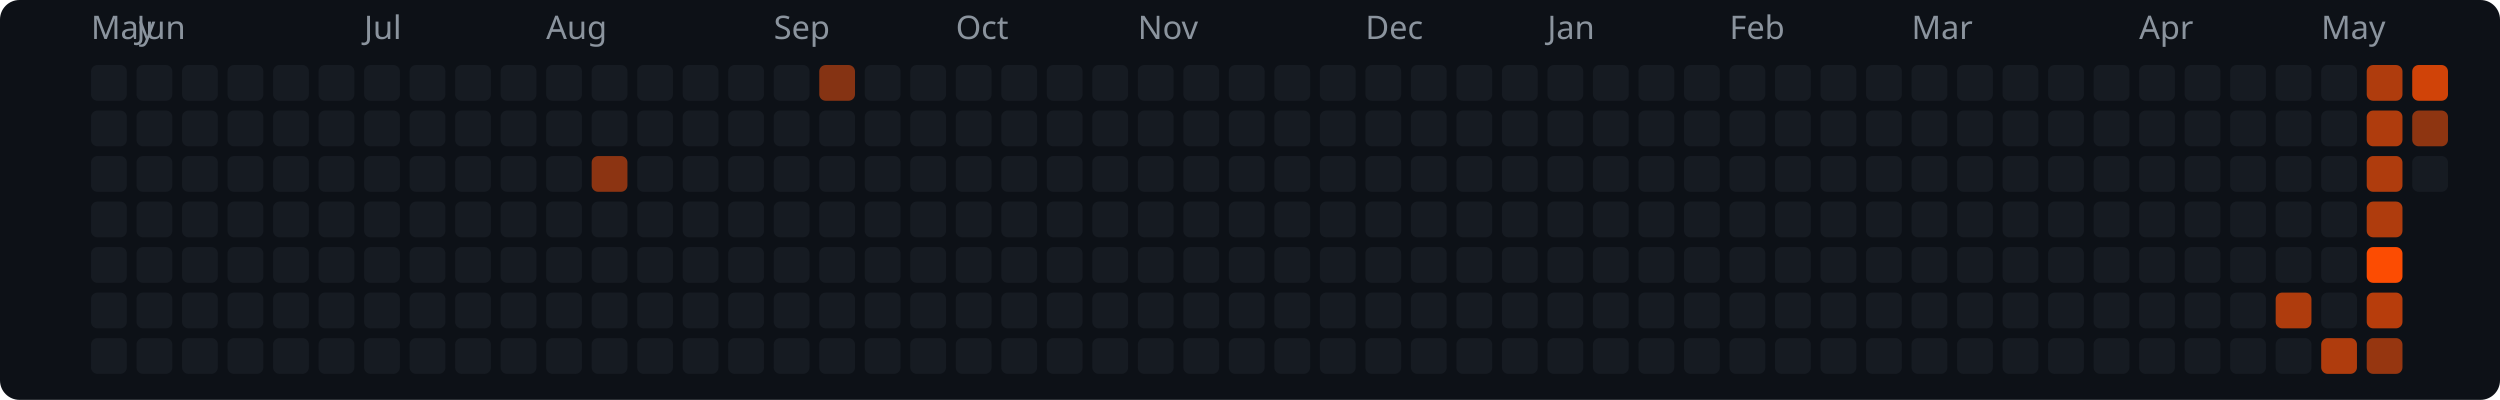
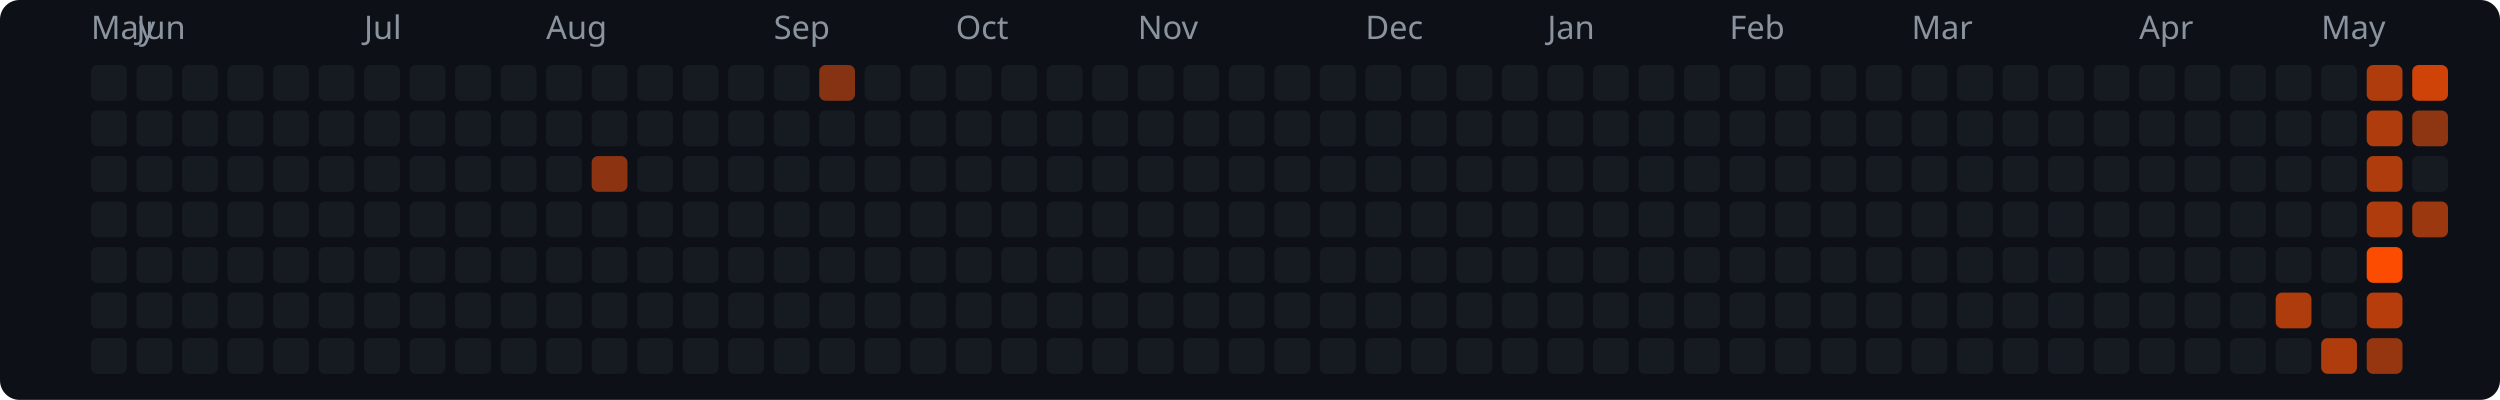
<svg xmlns="http://www.w3.org/2000/svg" width="769" height="123" viewBox="0 0 769 123">
  <rect width="769" height="123" rx="6" fill="#0d1117" />
  <text x="28" y="12" fill="#8b949e" font-size="10" font-family="system-ui,sans-serif">May</text>
  <text x="42" y="12" fill="#8b949e" font-size="10" font-family="system-ui,sans-serif">Jun</text>
  <text x="112" y="12" fill="#8b949e" font-size="10" font-family="system-ui,sans-serif">Jul</text>
  <text x="168" y="12" fill="#8b949e" font-size="10" font-family="system-ui,sans-serif">Aug</text>
  <text x="238" y="12" fill="#8b949e" font-size="10" font-family="system-ui,sans-serif">Sep</text>
  <text x="294" y="12" fill="#8b949e" font-size="10" font-family="system-ui,sans-serif">Oct</text>
  <text x="350" y="12" fill="#8b949e" font-size="10" font-family="system-ui,sans-serif">Nov</text>
  <text x="420" y="12" fill="#8b949e" font-size="10" font-family="system-ui,sans-serif">Dec</text>
  <text x="476" y="12" fill="#8b949e" font-size="10" font-family="system-ui,sans-serif">Jan</text>
  <text x="532" y="12" fill="#8b949e" font-size="10" font-family="system-ui,sans-serif">Feb</text>
  <text x="588" y="12" fill="#8b949e" font-size="10" font-family="system-ui,sans-serif">Mar</text>
  <text x="658" y="12" fill="#8b949e" font-size="10" font-family="system-ui,sans-serif">Apr</text>
  <text x="714" y="12" fill="#8b949e" font-size="10" font-family="system-ui,sans-serif">May</text>
  <rect x="28" y="20" width="11" height="11" rx="2" fill="#161b22" />
  <rect x="28" y="34" width="11" height="11" rx="2" fill="#161b22" />
  <rect x="28" y="48" width="11" height="11" rx="2" fill="#161b22" />
  <rect x="28" y="62" width="11" height="11" rx="2" fill="#161b22" />
  <rect x="28" y="76" width="11" height="11" rx="2" fill="#161b22" />
  <rect x="28" y="90" width="11" height="11" rx="2" fill="#161b22" />
  <rect x="28" y="104" width="11" height="11" rx="2" fill="#161b22" />
  <rect x="42" y="20" width="11" height="11" rx="2" fill="#161b22" />
  <rect x="42" y="34" width="11" height="11" rx="2" fill="#161b22" />
  <rect x="42" y="48" width="11" height="11" rx="2" fill="#161b22" />
  <rect x="42" y="62" width="11" height="11" rx="2" fill="#161b22" />
  <rect x="42" y="76" width="11" height="11" rx="2" fill="#161b22" />
  <rect x="42" y="90" width="11" height="11" rx="2" fill="#161b22" />
  <rect x="42" y="104" width="11" height="11" rx="2" fill="#161b22" />
  <rect x="56" y="20" width="11" height="11" rx="2" fill="#161b22" />
  <rect x="56" y="34" width="11" height="11" rx="2" fill="#161b22" />
  <rect x="56" y="48" width="11" height="11" rx="2" fill="#161b22" />
  <rect x="56" y="62" width="11" height="11" rx="2" fill="#161b22" />
  <rect x="56" y="76" width="11" height="11" rx="2" fill="#161b22" />
  <rect x="56" y="90" width="11" height="11" rx="2" fill="#161b22" />
  <rect x="56" y="104" width="11" height="11" rx="2" fill="#161b22" />
  <rect x="70" y="20" width="11" height="11" rx="2" fill="#161b22" />
  <rect x="70" y="34" width="11" height="11" rx="2" fill="#161b22" />
  <rect x="70" y="48" width="11" height="11" rx="2" fill="#161b22" />
  <rect x="70" y="62" width="11" height="11" rx="2" fill="#161b22" />
  <rect x="70" y="76" width="11" height="11" rx="2" fill="#161b22" />
  <rect x="70" y="90" width="11" height="11" rx="2" fill="#161b22" />
  <rect x="70" y="104" width="11" height="11" rx="2" fill="#161b22" />
  <rect x="84" y="20" width="11" height="11" rx="2" fill="#161b22" />
  <rect x="84" y="34" width="11" height="11" rx="2" fill="#161b22" />
  <rect x="84" y="48" width="11" height="11" rx="2" fill="#161b22" />
  <rect x="84" y="62" width="11" height="11" rx="2" fill="#161b22" />
  <rect x="84" y="76" width="11" height="11" rx="2" fill="#161b22" />
  <rect x="84" y="90" width="11" height="11" rx="2" fill="#161b22" />
  <rect x="84" y="104" width="11" height="11" rx="2" fill="#161b22" />
  <rect x="98" y="20" width="11" height="11" rx="2" fill="#161b22" />
  <rect x="98" y="34" width="11" height="11" rx="2" fill="#161b22" />
  <rect x="98" y="48" width="11" height="11" rx="2" fill="#161b22" />
  <rect x="98" y="62" width="11" height="11" rx="2" fill="#161b22" />
  <rect x="98" y="76" width="11" height="11" rx="2" fill="#161b22" />
  <rect x="98" y="90" width="11" height="11" rx="2" fill="#161b22" />
  <rect x="98" y="104" width="11" height="11" rx="2" fill="#161b22" />
  <rect x="112" y="20" width="11" height="11" rx="2" fill="#161b22" />
  <rect x="112" y="34" width="11" height="11" rx="2" fill="#161b22" />
  <rect x="112" y="48" width="11" height="11" rx="2" fill="#161b22" />
  <rect x="112" y="62" width="11" height="11" rx="2" fill="#161b22" />
  <rect x="112" y="76" width="11" height="11" rx="2" fill="#161b22" />
  <rect x="112" y="90" width="11" height="11" rx="2" fill="#161b22" />
  <rect x="112" y="104" width="11" height="11" rx="2" fill="#161b22" />
  <rect x="126" y="20" width="11" height="11" rx="2" fill="#161b22" />
  <rect x="126" y="34" width="11" height="11" rx="2" fill="#161b22" />
  <rect x="126" y="48" width="11" height="11" rx="2" fill="#161b22" />
  <rect x="126" y="62" width="11" height="11" rx="2" fill="#161b22" />
  <rect x="126" y="76" width="11" height="11" rx="2" fill="#161b22" />
  <rect x="126" y="90" width="11" height="11" rx="2" fill="#161b22" />
  <rect x="126" y="104" width="11" height="11" rx="2" fill="#161b22" />
  <rect x="140" y="20" width="11" height="11" rx="2" fill="#161b22" />
  <rect x="140" y="34" width="11" height="11" rx="2" fill="#161b22" />
  <rect x="140" y="48" width="11" height="11" rx="2" fill="#161b22" />
  <rect x="140" y="62" width="11" height="11" rx="2" fill="#161b22" />
  <rect x="140" y="76" width="11" height="11" rx="2" fill="#161b22" />
  <rect x="140" y="90" width="11" height="11" rx="2" fill="#161b22" />
  <rect x="140" y="104" width="11" height="11" rx="2" fill="#161b22" />
  <rect x="154" y="20" width="11" height="11" rx="2" fill="#161b22" />
  <rect x="154" y="34" width="11" height="11" rx="2" fill="#161b22" />
  <rect x="154" y="48" width="11" height="11" rx="2" fill="#161b22" />
  <rect x="154" y="62" width="11" height="11" rx="2" fill="#161b22" />
  <rect x="154" y="76" width="11" height="11" rx="2" fill="#161b22" />
  <rect x="154" y="90" width="11" height="11" rx="2" fill="#161b22" />
  <rect x="154" y="104" width="11" height="11" rx="2" fill="#161b22" />
  <rect x="168" y="20" width="11" height="11" rx="2" fill="#161b22" />
  <rect x="168" y="34" width="11" height="11" rx="2" fill="#161b22" />
  <rect x="168" y="48" width="11" height="11" rx="2" fill="#161b22" />
  <rect x="168" y="62" width="11" height="11" rx="2" fill="#161b22" />
  <rect x="168" y="76" width="11" height="11" rx="2" fill="#161b22" />
  <rect x="168" y="90" width="11" height="11" rx="2" fill="#161b22" />
  <rect x="168" y="104" width="11" height="11" rx="2" fill="#161b22" />
  <rect x="182" y="20" width="11" height="11" rx="2" fill="#161b22" />
  <rect x="182" y="34" width="11" height="11" rx="2" fill="#161b22" />
  <rect x="182" y="48" width="11" height="11" rx="2" fill="#8c3412" />
  <rect x="182" y="62" width="11" height="11" rx="2" fill="#161b22" />
  <rect x="182" y="76" width="11" height="11" rx="2" fill="#161b22" />
  <rect x="182" y="90" width="11" height="11" rx="2" fill="#161b22" />
  <rect x="182" y="104" width="11" height="11" rx="2" fill="#161b22" />
  <rect x="196" y="20" width="11" height="11" rx="2" fill="#161b22" />
  <rect x="196" y="34" width="11" height="11" rx="2" fill="#161b22" />
  <rect x="196" y="48" width="11" height="11" rx="2" fill="#161b22" />
  <rect x="196" y="62" width="11" height="11" rx="2" fill="#161b22" />
  <rect x="196" y="76" width="11" height="11" rx="2" fill="#161b22" />
  <rect x="196" y="90" width="11" height="11" rx="2" fill="#161b22" />
  <rect x="196" y="104" width="11" height="11" rx="2" fill="#161b22" />
  <rect x="210" y="20" width="11" height="11" rx="2" fill="#161b22" />
  <rect x="210" y="34" width="11" height="11" rx="2" fill="#161b22" />
  <rect x="210" y="48" width="11" height="11" rx="2" fill="#161b22" />
  <rect x="210" y="62" width="11" height="11" rx="2" fill="#161b22" />
  <rect x="210" y="76" width="11" height="11" rx="2" fill="#161b22" />
  <rect x="210" y="90" width="11" height="11" rx="2" fill="#161b22" />
  <rect x="210" y="104" width="11" height="11" rx="2" fill="#161b22" />
  <rect x="224" y="20" width="11" height="11" rx="2" fill="#161b22" />
  <rect x="224" y="34" width="11" height="11" rx="2" fill="#161b22" />
  <rect x="224" y="48" width="11" height="11" rx="2" fill="#161b22" />
  <rect x="224" y="62" width="11" height="11" rx="2" fill="#161b22" />
  <rect x="224" y="76" width="11" height="11" rx="2" fill="#161b22" />
  <rect x="224" y="90" width="11" height="11" rx="2" fill="#161b22" />
  <rect x="224" y="104" width="11" height="11" rx="2" fill="#161b22" />
  <rect x="238" y="20" width="11" height="11" rx="2" fill="#161b22" />
  <rect x="238" y="34" width="11" height="11" rx="2" fill="#161b22" />
  <rect x="238" y="48" width="11" height="11" rx="2" fill="#161b22" />
  <rect x="238" y="62" width="11" height="11" rx="2" fill="#161b22" />
  <rect x="238" y="76" width="11" height="11" rx="2" fill="#161b22" />
  <rect x="238" y="90" width="11" height="11" rx="2" fill="#161b22" />
  <rect x="238" y="104" width="11" height="11" rx="2" fill="#161b22" />
  <rect x="252" y="20" width="11" height="11" rx="2" fill="#853313" />
  <rect x="252" y="34" width="11" height="11" rx="2" fill="#161b22" />
  <rect x="252" y="48" width="11" height="11" rx="2" fill="#161b22" />
  <rect x="252" y="62" width="11" height="11" rx="2" fill="#161b22" />
  <rect x="252" y="76" width="11" height="11" rx="2" fill="#161b22" />
  <rect x="252" y="90" width="11" height="11" rx="2" fill="#161b22" />
  <rect x="252" y="104" width="11" height="11" rx="2" fill="#161b22" />
  <rect x="266" y="20" width="11" height="11" rx="2" fill="#161b22" />
  <rect x="266" y="34" width="11" height="11" rx="2" fill="#161b22" />
  <rect x="266" y="48" width="11" height="11" rx="2" fill="#161b22" />
  <rect x="266" y="62" width="11" height="11" rx="2" fill="#161b22" />
  <rect x="266" y="76" width="11" height="11" rx="2" fill="#161b22" />
  <rect x="266" y="90" width="11" height="11" rx="2" fill="#161b22" />
  <rect x="266" y="104" width="11" height="11" rx="2" fill="#161b22" />
  <rect x="280" y="20" width="11" height="11" rx="2" fill="#161b22" />
  <rect x="280" y="34" width="11" height="11" rx="2" fill="#161b22" />
  <rect x="280" y="48" width="11" height="11" rx="2" fill="#161b22" />
  <rect x="280" y="62" width="11" height="11" rx="2" fill="#161b22" />
  <rect x="280" y="76" width="11" height="11" rx="2" fill="#161b22" />
  <rect x="280" y="90" width="11" height="11" rx="2" fill="#161b22" />
  <rect x="280" y="104" width="11" height="11" rx="2" fill="#161b22" />
  <rect x="294" y="20" width="11" height="11" rx="2" fill="#161b22" />
  <rect x="294" y="34" width="11" height="11" rx="2" fill="#161b22" />
  <rect x="294" y="48" width="11" height="11" rx="2" fill="#161b22" />
  <rect x="294" y="62" width="11" height="11" rx="2" fill="#161b22" />
  <rect x="294" y="76" width="11" height="11" rx="2" fill="#161b22" />
  <rect x="294" y="90" width="11" height="11" rx="2" fill="#161b22" />
  <rect x="294" y="104" width="11" height="11" rx="2" fill="#161b22" />
  <rect x="308" y="20" width="11" height="11" rx="2" fill="#161b22" />
  <rect x="308" y="34" width="11" height="11" rx="2" fill="#161b22" />
  <rect x="308" y="48" width="11" height="11" rx="2" fill="#161b22" />
  <rect x="308" y="62" width="11" height="11" rx="2" fill="#161b22" />
  <rect x="308" y="76" width="11" height="11" rx="2" fill="#161b22" />
  <rect x="308" y="90" width="11" height="11" rx="2" fill="#161b22" />
  <rect x="308" y="104" width="11" height="11" rx="2" fill="#161b22" />
  <rect x="322" y="20" width="11" height="11" rx="2" fill="#161b22" />
  <rect x="322" y="34" width="11" height="11" rx="2" fill="#161b22" />
  <rect x="322" y="48" width="11" height="11" rx="2" fill="#161b22" />
  <rect x="322" y="62" width="11" height="11" rx="2" fill="#161b22" />
  <rect x="322" y="76" width="11" height="11" rx="2" fill="#161b22" />
  <rect x="322" y="90" width="11" height="11" rx="2" fill="#161b22" />
  <rect x="322" y="104" width="11" height="11" rx="2" fill="#161b22" />
  <rect x="336" y="20" width="11" height="11" rx="2" fill="#161b22" />
  <rect x="336" y="34" width="11" height="11" rx="2" fill="#161b22" />
  <rect x="336" y="48" width="11" height="11" rx="2" fill="#161b22" />
  <rect x="336" y="62" width="11" height="11" rx="2" fill="#161b22" />
  <rect x="336" y="76" width="11" height="11" rx="2" fill="#161b22" />
  <rect x="336" y="90" width="11" height="11" rx="2" fill="#161b22" />
  <rect x="336" y="104" width="11" height="11" rx="2" fill="#161b22" />
  <rect x="350" y="20" width="11" height="11" rx="2" fill="#161b22" />
  <rect x="350" y="34" width="11" height="11" rx="2" fill="#161b22" />
  <rect x="350" y="48" width="11" height="11" rx="2" fill="#161b22" />
  <rect x="350" y="62" width="11" height="11" rx="2" fill="#161b22" />
  <rect x="350" y="76" width="11" height="11" rx="2" fill="#161b22" />
  <rect x="350" y="90" width="11" height="11" rx="2" fill="#161b22" />
  <rect x="350" y="104" width="11" height="11" rx="2" fill="#161b22" />
  <rect x="364" y="20" width="11" height="11" rx="2" fill="#161b22" />
  <rect x="364" y="34" width="11" height="11" rx="2" fill="#161b22" />
  <rect x="364" y="48" width="11" height="11" rx="2" fill="#161b22" />
  <rect x="364" y="62" width="11" height="11" rx="2" fill="#161b22" />
  <rect x="364" y="76" width="11" height="11" rx="2" fill="#161b22" />
  <rect x="364" y="90" width="11" height="11" rx="2" fill="#161b22" />
  <rect x="364" y="104" width="11" height="11" rx="2" fill="#161b22" />
  <rect x="378" y="20" width="11" height="11" rx="2" fill="#161b22" />
  <rect x="378" y="34" width="11" height="11" rx="2" fill="#161b22" />
  <rect x="378" y="48" width="11" height="11" rx="2" fill="#161b22" />
  <rect x="378" y="62" width="11" height="11" rx="2" fill="#161b22" />
  <rect x="378" y="76" width="11" height="11" rx="2" fill="#161b22" />
  <rect x="378" y="90" width="11" height="11" rx="2" fill="#161b22" />
  <rect x="378" y="104" width="11" height="11" rx="2" fill="#161b22" />
  <rect x="392" y="20" width="11" height="11" rx="2" fill="#161b22" />
  <rect x="392" y="34" width="11" height="11" rx="2" fill="#161b22" />
  <rect x="392" y="48" width="11" height="11" rx="2" fill="#161b22" />
  <rect x="392" y="62" width="11" height="11" rx="2" fill="#161b22" />
  <rect x="392" y="76" width="11" height="11" rx="2" fill="#161b22" />
  <rect x="392" y="90" width="11" height="11" rx="2" fill="#161b22" />
  <rect x="392" y="104" width="11" height="11" rx="2" fill="#161b22" />
  <rect x="406" y="20" width="11" height="11" rx="2" fill="#161b22" />
  <rect x="406" y="34" width="11" height="11" rx="2" fill="#161b22" />
  <rect x="406" y="48" width="11" height="11" rx="2" fill="#161b22" />
  <rect x="406" y="62" width="11" height="11" rx="2" fill="#161b22" />
  <rect x="406" y="76" width="11" height="11" rx="2" fill="#161b22" />
  <rect x="406" y="90" width="11" height="11" rx="2" fill="#161b22" />
  <rect x="406" y="104" width="11" height="11" rx="2" fill="#161b22" />
  <rect x="420" y="20" width="11" height="11" rx="2" fill="#161b22" />
  <rect x="420" y="34" width="11" height="11" rx="2" fill="#161b22" />
  <rect x="420" y="48" width="11" height="11" rx="2" fill="#161b22" />
  <rect x="420" y="62" width="11" height="11" rx="2" fill="#161b22" />
  <rect x="420" y="76" width="11" height="11" rx="2" fill="#161b22" />
  <rect x="420" y="90" width="11" height="11" rx="2" fill="#161b22" />
  <rect x="420" y="104" width="11" height="11" rx="2" fill="#161b22" />
  <rect x="434" y="20" width="11" height="11" rx="2" fill="#161b22" />
  <rect x="434" y="34" width="11" height="11" rx="2" fill="#161b22" />
  <rect x="434" y="48" width="11" height="11" rx="2" fill="#161b22" />
  <rect x="434" y="62" width="11" height="11" rx="2" fill="#161b22" />
  <rect x="434" y="76" width="11" height="11" rx="2" fill="#161b22" />
  <rect x="434" y="90" width="11" height="11" rx="2" fill="#161b22" />
  <rect x="434" y="104" width="11" height="11" rx="2" fill="#161b22" />
  <rect x="448" y="20" width="11" height="11" rx="2" fill="#161b22" />
  <rect x="448" y="34" width="11" height="11" rx="2" fill="#161b22" />
  <rect x="448" y="48" width="11" height="11" rx="2" fill="#161b22" />
  <rect x="448" y="62" width="11" height="11" rx="2" fill="#161b22" />
  <rect x="448" y="76" width="11" height="11" rx="2" fill="#161b22" />
  <rect x="448" y="90" width="11" height="11" rx="2" fill="#161b22" />
  <rect x="448" y="104" width="11" height="11" rx="2" fill="#161b22" />
  <rect x="462" y="20" width="11" height="11" rx="2" fill="#161b22" />
  <rect x="462" y="34" width="11" height="11" rx="2" fill="#161b22" />
  <rect x="462" y="48" width="11" height="11" rx="2" fill="#161b22" />
  <rect x="462" y="62" width="11" height="11" rx="2" fill="#161b22" />
  <rect x="462" y="76" width="11" height="11" rx="2" fill="#161b22" />
  <rect x="462" y="90" width="11" height="11" rx="2" fill="#161b22" />
  <rect x="462" y="104" width="11" height="11" rx="2" fill="#161b22" />
  <rect x="476" y="20" width="11" height="11" rx="2" fill="#161b22" />
  <rect x="476" y="34" width="11" height="11" rx="2" fill="#161b22" />
  <rect x="476" y="48" width="11" height="11" rx="2" fill="#161b22" />
  <rect x="476" y="62" width="11" height="11" rx="2" fill="#161b22" />
  <rect x="476" y="76" width="11" height="11" rx="2" fill="#161b22" />
  <rect x="476" y="90" width="11" height="11" rx="2" fill="#161b22" />
  <rect x="476" y="104" width="11" height="11" rx="2" fill="#161b22" />
  <rect x="490" y="20" width="11" height="11" rx="2" fill="#161b22" />
  <rect x="490" y="34" width="11" height="11" rx="2" fill="#161b22" />
  <rect x="490" y="48" width="11" height="11" rx="2" fill="#161b22" />
  <rect x="490" y="62" width="11" height="11" rx="2" fill="#161b22" />
  <rect x="490" y="76" width="11" height="11" rx="2" fill="#161b22" />
  <rect x="490" y="90" width="11" height="11" rx="2" fill="#161b22" />
  <rect x="490" y="104" width="11" height="11" rx="2" fill="#161b22" />
  <rect x="504" y="20" width="11" height="11" rx="2" fill="#161b22" />
  <rect x="504" y="34" width="11" height="11" rx="2" fill="#161b22" />
  <rect x="504" y="48" width="11" height="11" rx="2" fill="#161b22" />
  <rect x="504" y="62" width="11" height="11" rx="2" fill="#161b22" />
  <rect x="504" y="76" width="11" height="11" rx="2" fill="#161b22" />
  <rect x="504" y="90" width="11" height="11" rx="2" fill="#161b22" />
  <rect x="504" y="104" width="11" height="11" rx="2" fill="#161b22" />
  <rect x="518" y="20" width="11" height="11" rx="2" fill="#161b22" />
  <rect x="518" y="34" width="11" height="11" rx="2" fill="#161b22" />
  <rect x="518" y="48" width="11" height="11" rx="2" fill="#161b22" />
  <rect x="518" y="62" width="11" height="11" rx="2" fill="#161b22" />
  <rect x="518" y="76" width="11" height="11" rx="2" fill="#161b22" />
  <rect x="518" y="90" width="11" height="11" rx="2" fill="#161b22" />
  <rect x="518" y="104" width="11" height="11" rx="2" fill="#161b22" />
  <rect x="532" y="20" width="11" height="11" rx="2" fill="#161b22" />
  <rect x="532" y="34" width="11" height="11" rx="2" fill="#161b22" />
  <rect x="532" y="48" width="11" height="11" rx="2" fill="#161b22" />
  <rect x="532" y="62" width="11" height="11" rx="2" fill="#161b22" />
  <rect x="532" y="76" width="11" height="11" rx="2" fill="#161b22" />
  <rect x="532" y="90" width="11" height="11" rx="2" fill="#161b22" />
  <rect x="532" y="104" width="11" height="11" rx="2" fill="#161b22" />
  <rect x="546" y="20" width="11" height="11" rx="2" fill="#161b22" />
  <rect x="546" y="34" width="11" height="11" rx="2" fill="#161b22" />
  <rect x="546" y="48" width="11" height="11" rx="2" fill="#161b22" />
  <rect x="546" y="62" width="11" height="11" rx="2" fill="#161b22" />
  <rect x="546" y="76" width="11" height="11" rx="2" fill="#161b22" />
  <rect x="546" y="90" width="11" height="11" rx="2" fill="#161b22" />
  <rect x="546" y="104" width="11" height="11" rx="2" fill="#161b22" />
  <rect x="560" y="20" width="11" height="11" rx="2" fill="#161b22" />
  <rect x="560" y="34" width="11" height="11" rx="2" fill="#161b22" />
  <rect x="560" y="48" width="11" height="11" rx="2" fill="#161b22" />
  <rect x="560" y="62" width="11" height="11" rx="2" fill="#161b22" />
  <rect x="560" y="76" width="11" height="11" rx="2" fill="#161b22" />
  <rect x="560" y="90" width="11" height="11" rx="2" fill="#161b22" />
  <rect x="560" y="104" width="11" height="11" rx="2" fill="#161b22" />
  <rect x="574" y="20" width="11" height="11" rx="2" fill="#161b22" />
  <rect x="574" y="34" width="11" height="11" rx="2" fill="#161b22" />
  <rect x="574" y="48" width="11" height="11" rx="2" fill="#161b22" />
  <rect x="574" y="62" width="11" height="11" rx="2" fill="#161b22" />
  <rect x="574" y="76" width="11" height="11" rx="2" fill="#161b22" />
  <rect x="574" y="90" width="11" height="11" rx="2" fill="#161b22" />
  <rect x="574" y="104" width="11" height="11" rx="2" fill="#161b22" />
  <rect x="588" y="20" width="11" height="11" rx="2" fill="#161b22" />
  <rect x="588" y="34" width="11" height="11" rx="2" fill="#161b22" />
  <rect x="588" y="48" width="11" height="11" rx="2" fill="#161b22" />
  <rect x="588" y="62" width="11" height="11" rx="2" fill="#161b22" />
  <rect x="588" y="76" width="11" height="11" rx="2" fill="#161b22" />
  <rect x="588" y="90" width="11" height="11" rx="2" fill="#161b22" />
  <rect x="588" y="104" width="11" height="11" rx="2" fill="#161b22" />
  <rect x="602" y="20" width="11" height="11" rx="2" fill="#161b22" />
  <rect x="602" y="34" width="11" height="11" rx="2" fill="#161b22" />
  <rect x="602" y="48" width="11" height="11" rx="2" fill="#161b22" />
  <rect x="602" y="62" width="11" height="11" rx="2" fill="#161b22" />
  <rect x="602" y="76" width="11" height="11" rx="2" fill="#161b22" />
  <rect x="602" y="90" width="11" height="11" rx="2" fill="#161b22" />
  <rect x="602" y="104" width="11" height="11" rx="2" fill="#161b22" />
  <rect x="616" y="20" width="11" height="11" rx="2" fill="#161b22" />
  <rect x="616" y="34" width="11" height="11" rx="2" fill="#161b22" />
  <rect x="616" y="48" width="11" height="11" rx="2" fill="#161b22" />
  <rect x="616" y="62" width="11" height="11" rx="2" fill="#161b22" />
  <rect x="616" y="76" width="11" height="11" rx="2" fill="#161b22" />
  <rect x="616" y="90" width="11" height="11" rx="2" fill="#161b22" />
  <rect x="616" y="104" width="11" height="11" rx="2" fill="#161b22" />
  <rect x="630" y="20" width="11" height="11" rx="2" fill="#161b22" />
  <rect x="630" y="34" width="11" height="11" rx="2" fill="#161b22" />
  <rect x="630" y="48" width="11" height="11" rx="2" fill="#161b22" />
  <rect x="630" y="62" width="11" height="11" rx="2" fill="#161b22" />
  <rect x="630" y="76" width="11" height="11" rx="2" fill="#161b22" />
  <rect x="630" y="90" width="11" height="11" rx="2" fill="#161b22" />
  <rect x="630" y="104" width="11" height="11" rx="2" fill="#161b22" />
  <rect x="644" y="20" width="11" height="11" rx="2" fill="#161b22" />
  <rect x="644" y="34" width="11" height="11" rx="2" fill="#161b22" />
  <rect x="644" y="48" width="11" height="11" rx="2" fill="#161b22" />
  <rect x="644" y="62" width="11" height="11" rx="2" fill="#161b22" />
  <rect x="644" y="76" width="11" height="11" rx="2" fill="#161b22" />
  <rect x="644" y="90" width="11" height="11" rx="2" fill="#161b22" />
  <rect x="644" y="104" width="11" height="11" rx="2" fill="#161b22" />
  <rect x="658" y="20" width="11" height="11" rx="2" fill="#161b22" />
  <rect x="658" y="34" width="11" height="11" rx="2" fill="#161b22" />
  <rect x="658" y="48" width="11" height="11" rx="2" fill="#161b22" />
  <rect x="658" y="62" width="11" height="11" rx="2" fill="#161b22" />
  <rect x="658" y="76" width="11" height="11" rx="2" fill="#161b22" />
  <rect x="658" y="90" width="11" height="11" rx="2" fill="#161b22" />
  <rect x="658" y="104" width="11" height="11" rx="2" fill="#161b22" />
  <rect x="672" y="20" width="11" height="11" rx="2" fill="#161b22" />
  <rect x="672" y="34" width="11" height="11" rx="2" fill="#161b22" />
  <rect x="672" y="48" width="11" height="11" rx="2" fill="#161b22" />
  <rect x="672" y="62" width="11" height="11" rx="2" fill="#161b22" />
  <rect x="672" y="76" width="11" height="11" rx="2" fill="#161b22" />
  <rect x="672" y="90" width="11" height="11" rx="2" fill="#161b22" />
  <rect x="672" y="104" width="11" height="11" rx="2" fill="#161b22" />
  <rect x="686" y="20" width="11" height="11" rx="2" fill="#161b22" />
  <rect x="686" y="34" width="11" height="11" rx="2" fill="#161b22" />
  <rect x="686" y="48" width="11" height="11" rx="2" fill="#161b22" />
  <rect x="686" y="62" width="11" height="11" rx="2" fill="#161b22" />
  <rect x="686" y="76" width="11" height="11" rx="2" fill="#161b22" />
  <rect x="686" y="90" width="11" height="11" rx="2" fill="#161b22" />
  <rect x="686" y="104" width="11" height="11" rx="2" fill="#161b22" />
  <rect x="700" y="20" width="11" height="11" rx="2" fill="#161b22" />
  <rect x="700" y="34" width="11" height="11" rx="2" fill="#161b22" />
  <rect x="700" y="48" width="11" height="11" rx="2" fill="#161b22" />
  <rect x="700" y="62" width="11" height="11" rx="2" fill="#161b22" />
  <rect x="700" y="76" width="11" height="11" rx="2" fill="#161b22" />
  <rect x="700" y="90" width="11" height="11" rx="2" fill="#af3c0d" />
  <rect x="700" y="104" width="11" height="11" rx="2" fill="#161b22" />
  <rect x="714" y="20" width="11" height="11" rx="2" fill="#161b22" />
  <rect x="714" y="34" width="11" height="11" rx="2" fill="#161b22" />
  <rect x="714" y="48" width="11" height="11" rx="2" fill="#161b22" />
  <rect x="714" y="62" width="11" height="11" rx="2" fill="#161b22" />
  <rect x="714" y="76" width="11" height="11" rx="2" fill="#161b22" />
  <rect x="714" y="90" width="11" height="11" rx="2" fill="#161b22" />
  <rect x="714" y="104" width="11" height="11" rx="2" fill="#af3c0d" />
  <rect x="728" y="20" width="11" height="11" rx="2" fill="#af3c0d" />
  <rect x="728" y="34" width="11" height="11" rx="2" fill="#af3c0d" />
  <rect x="728" y="48" width="11" height="11" rx="2" fill="#af3c0d" />
  <rect x="728" y="62" width="11" height="11" rx="2" fill="#af3c0d" />
  <rect x="728" y="76" width="11" height="11" rx="2" fill="#fc4c02" />
  <rect x="728" y="90" width="11" height="11" rx="2" fill="#b73d0c" />
  <rect x="728" y="104" width="11" height="11" rx="2" fill="#963610" />
  <rect x="742" y="20" width="11" height="11" rx="2" fill="#d04308" />
  <rect x="742" y="34" width="11" height="11" rx="2" fill="#8e3511" />
  <rect x="742" y="48" width="11" height="11" rx="2" fill="#161b22" />
+   <rect x="742" y="62" width="11" height="11" rx="2" fill="#9c380f" />
</svg>
